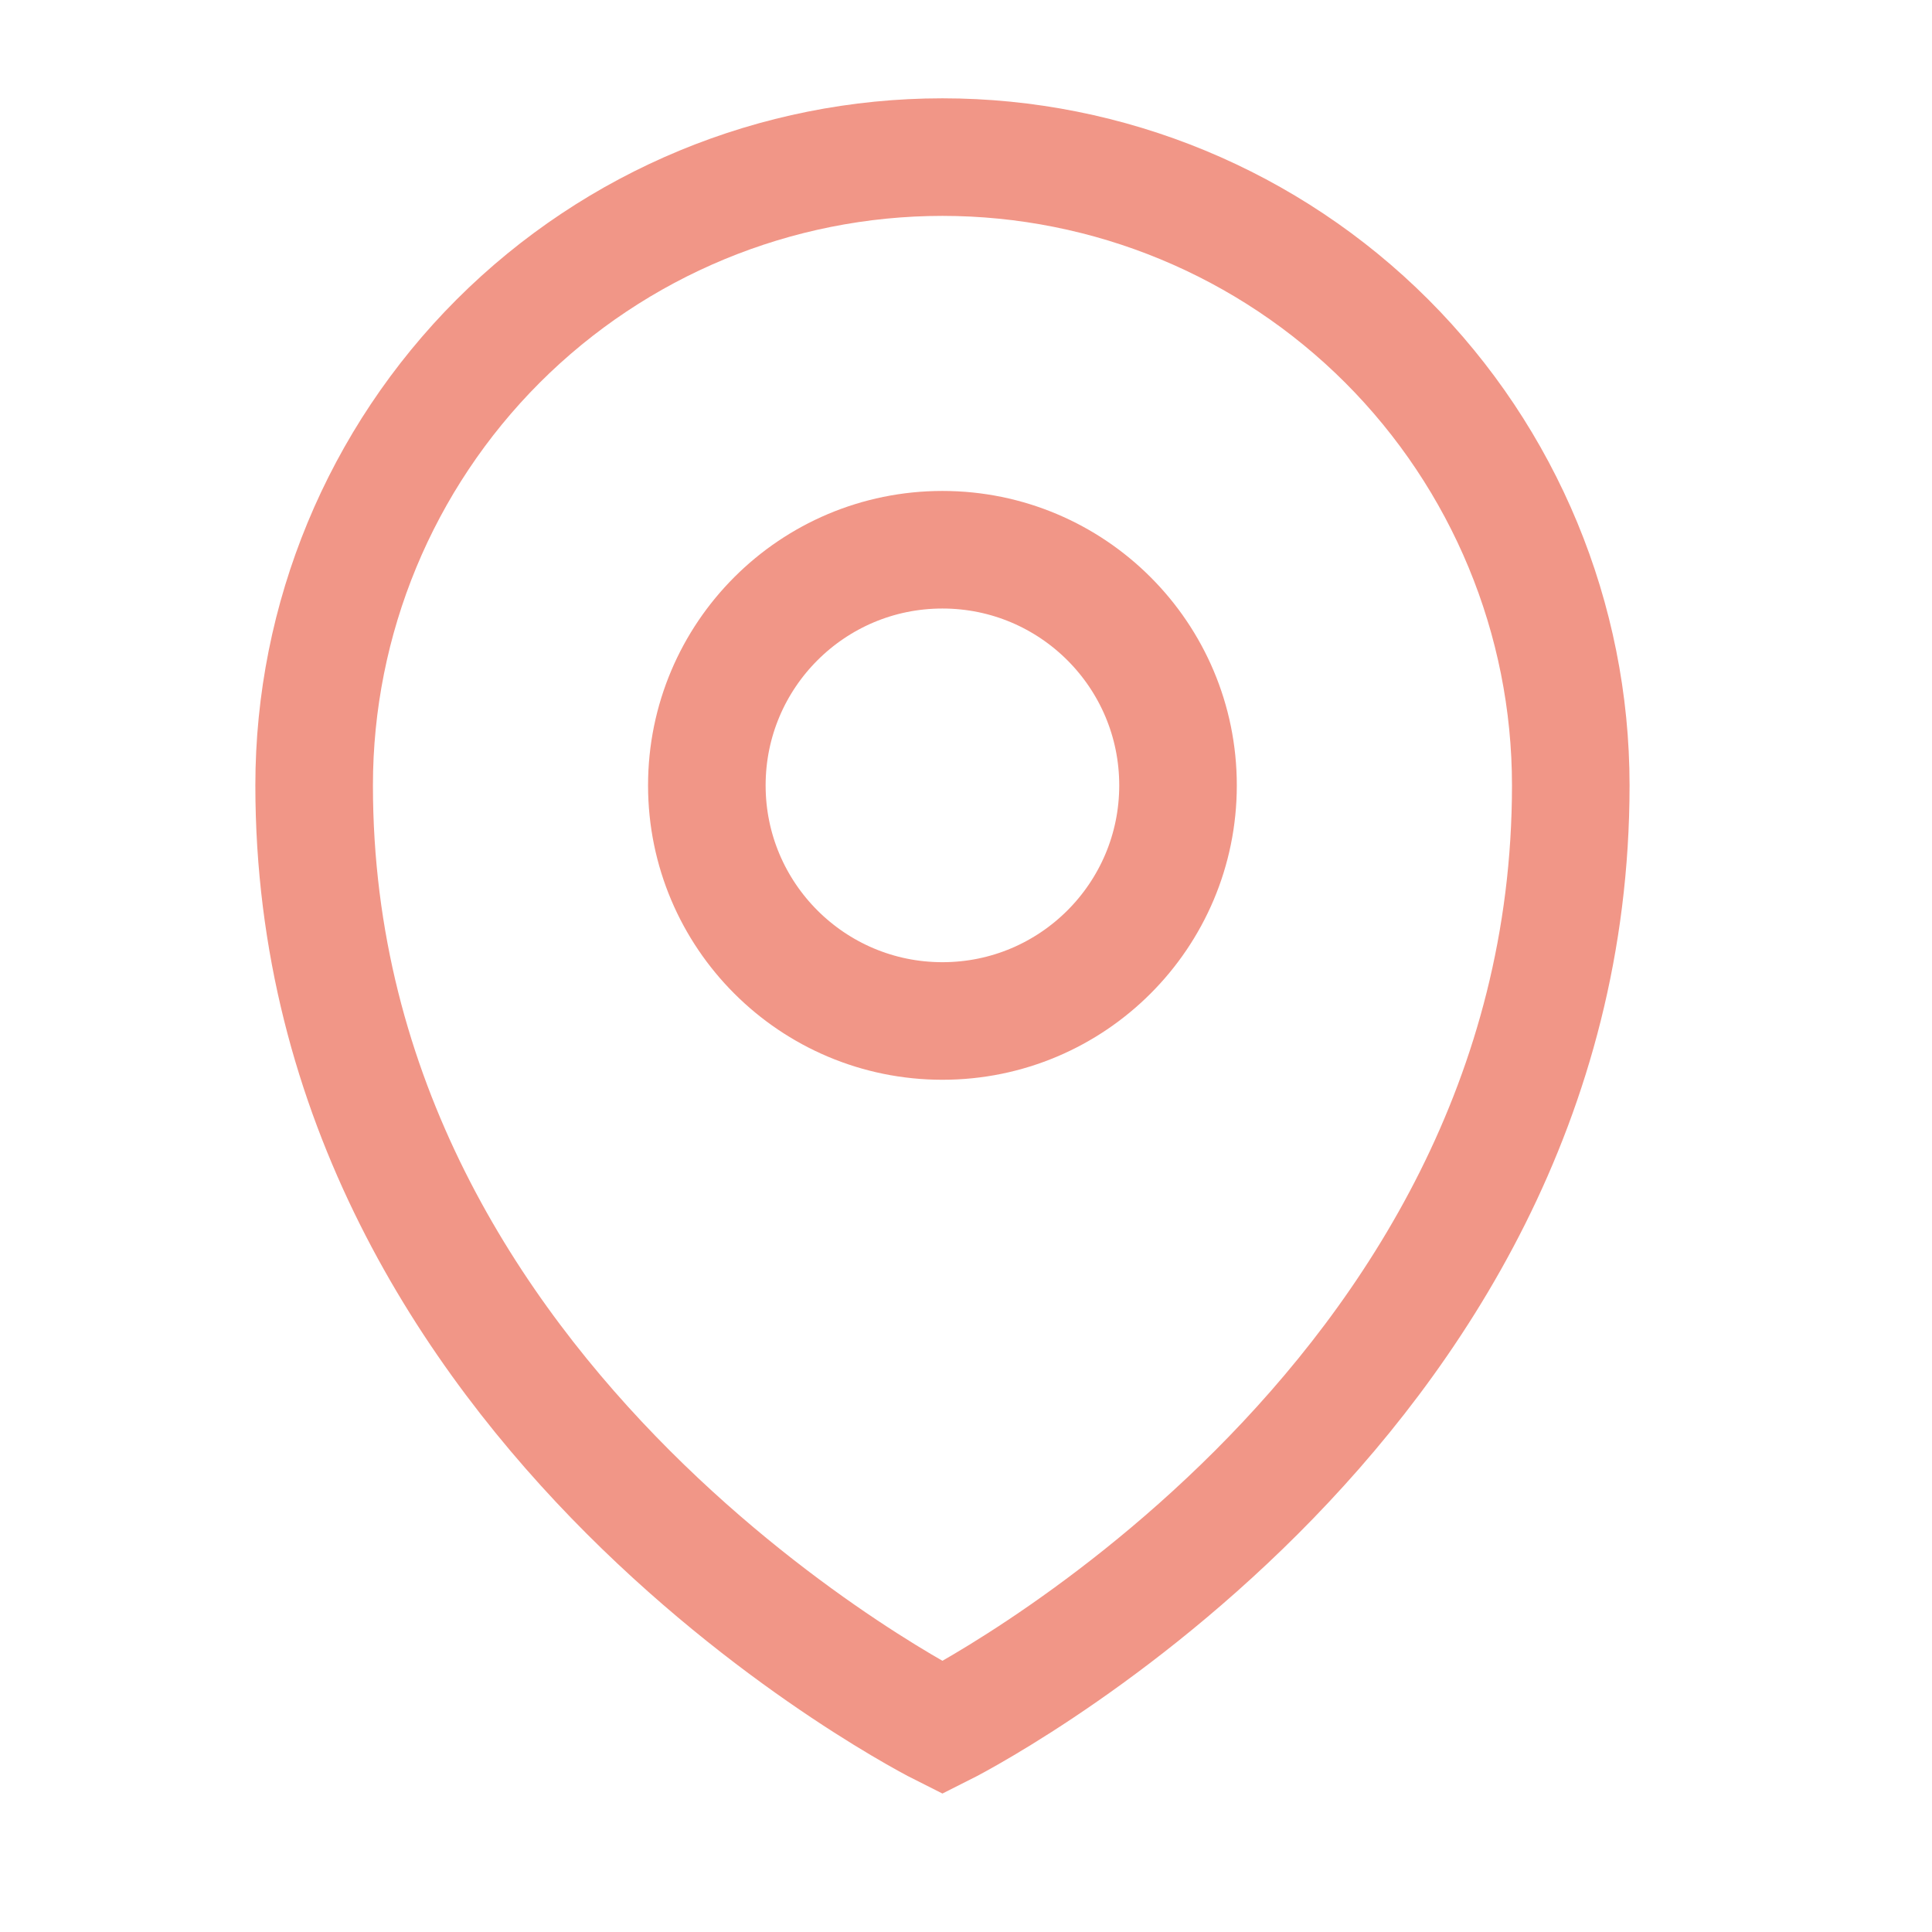
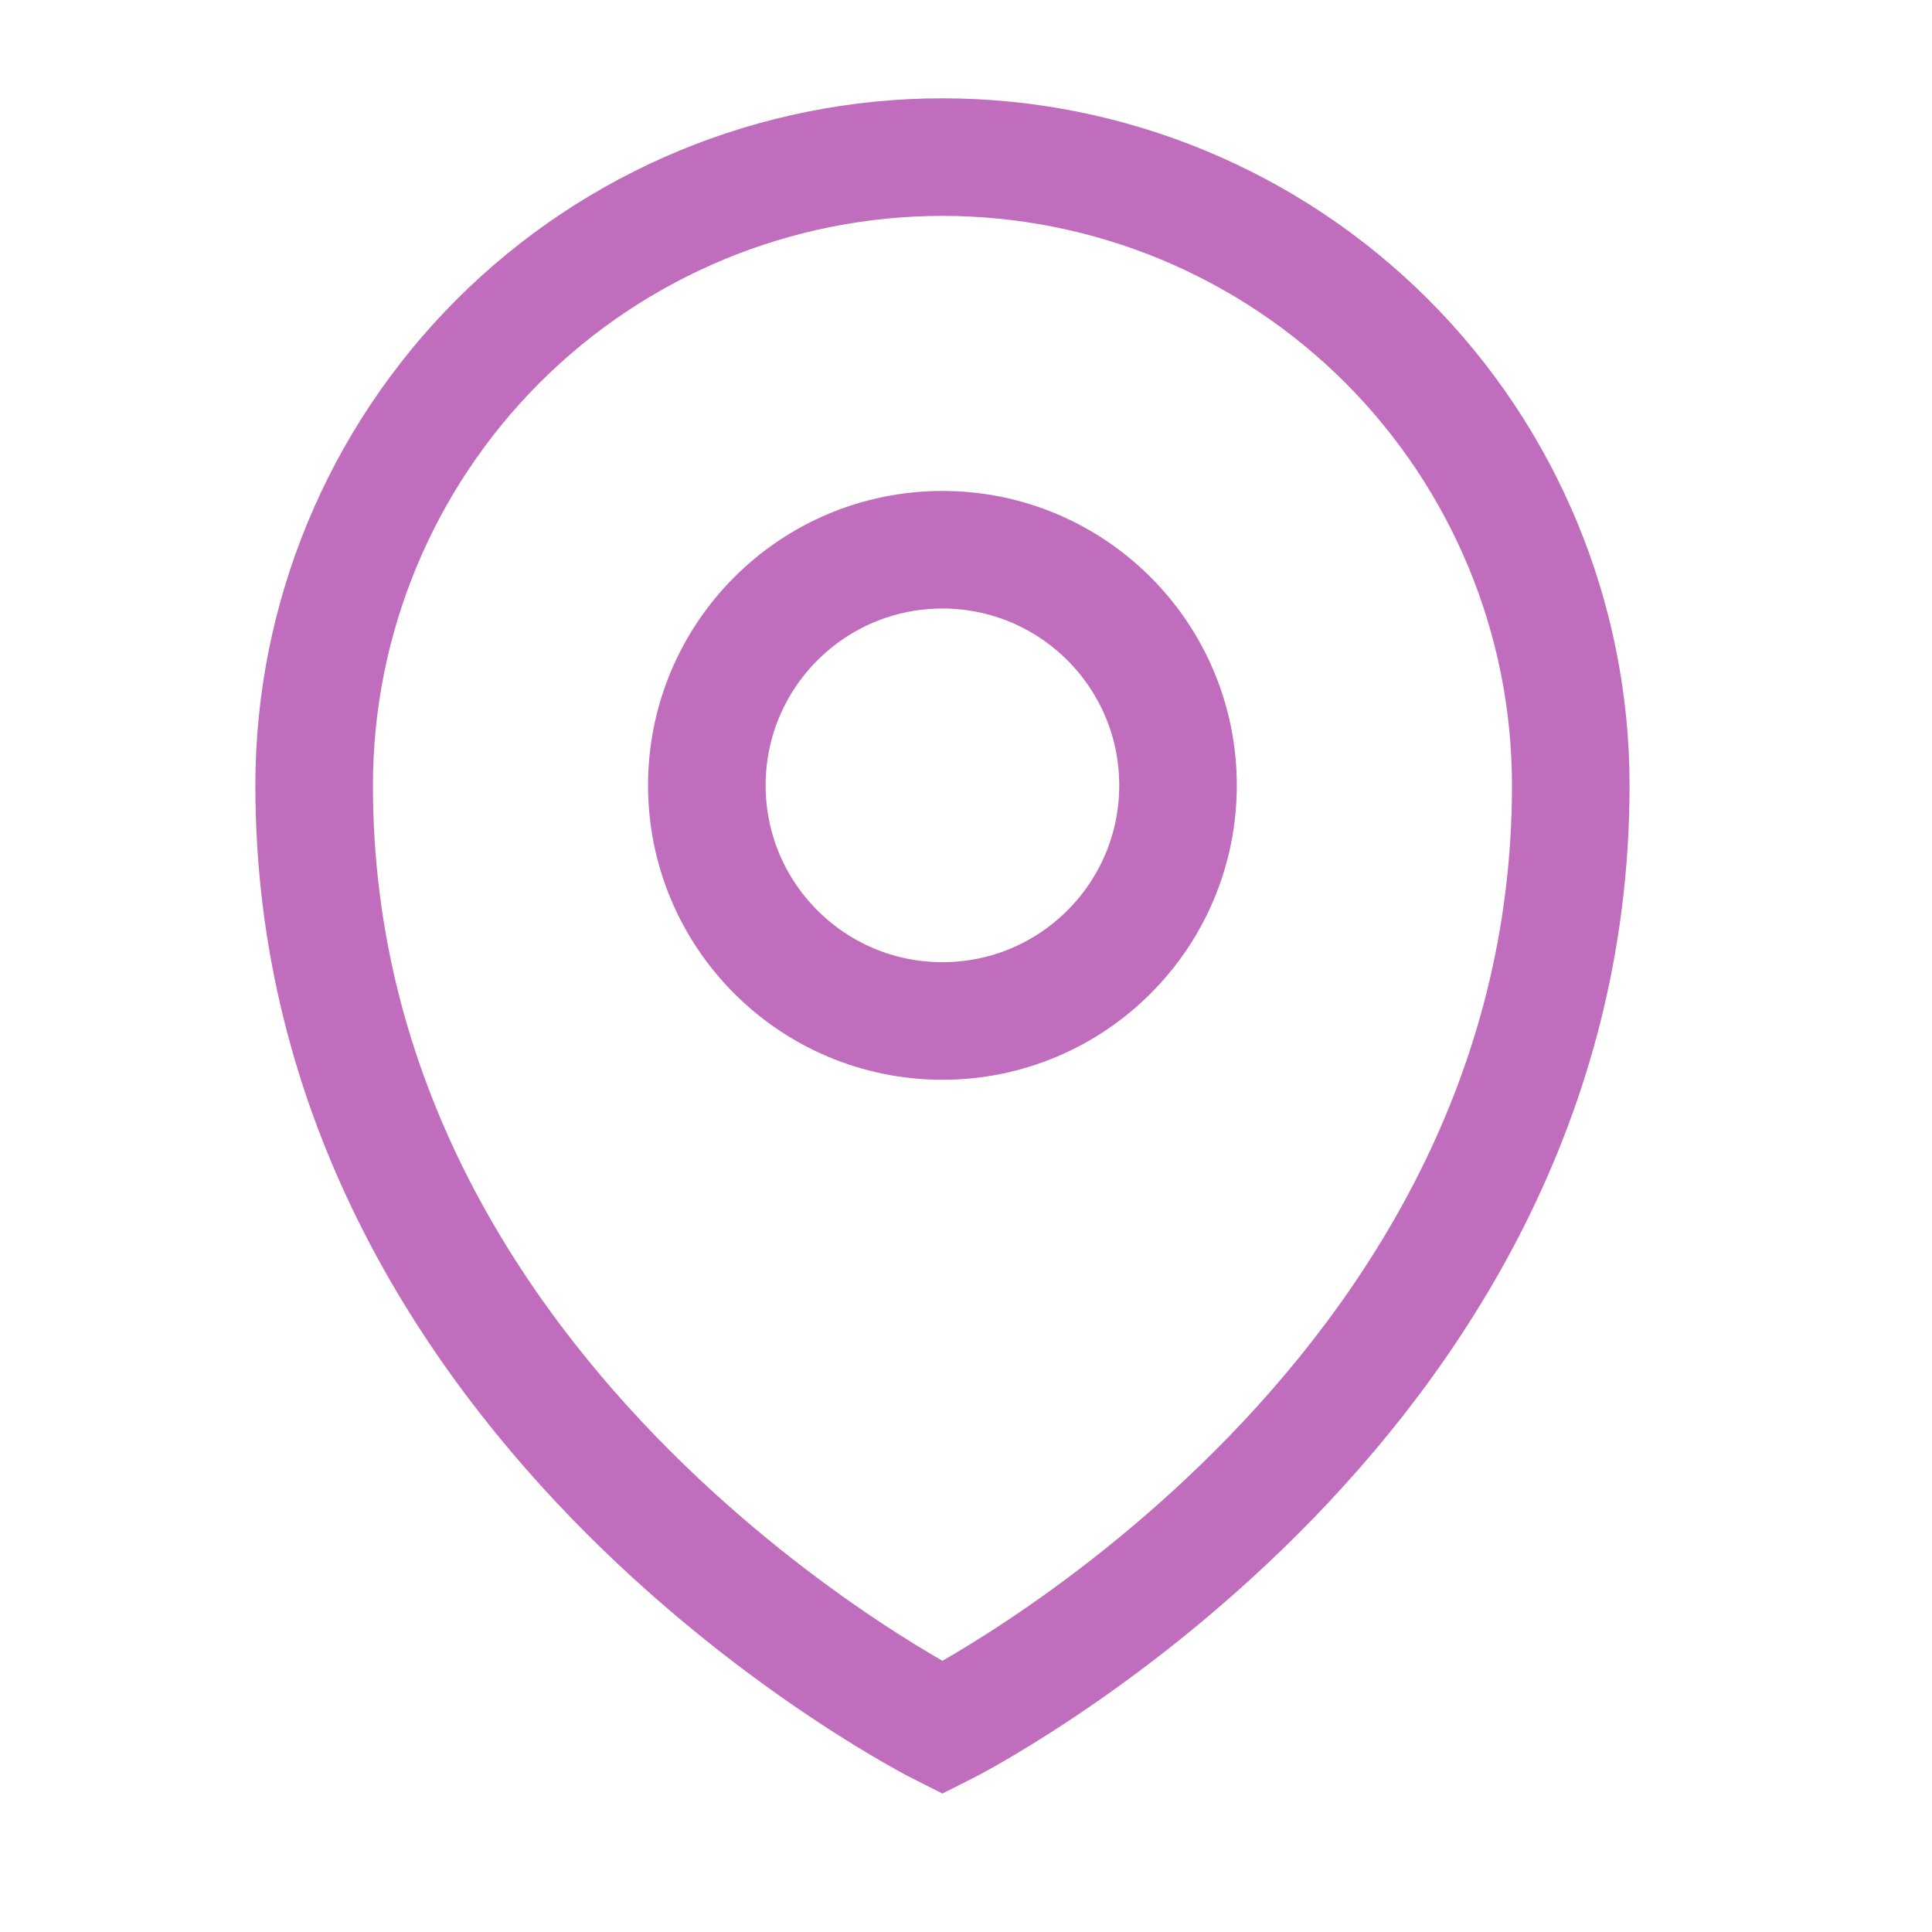
<svg xmlns="http://www.w3.org/2000/svg" width="35" height="35" viewBox="0 0 35 35" fill="none">
-   <path d="M28.456 14.228C28.456 25.61 17.073 31.301 17.073 31.301C17.073 31.301 5.691 25.61 5.691 14.228C5.691 11.209 6.891 8.314 9.025 6.179C11.16 4.045 14.055 2.846 17.073 2.846C20.092 2.846 22.987 4.045 25.122 6.179C27.256 8.314 28.456 11.209 28.456 14.228Z" stroke="#F19687" stroke-width="2.13" stroke-linecap="round" />
-   <path d="M17.073 18.496C19.43 18.496 21.341 16.585 21.341 14.228C21.341 11.87 19.43 9.959 17.073 9.959C14.716 9.959 12.805 11.87 12.805 14.228C12.805 16.585 14.716 18.496 17.073 18.496Z" stroke="#F19687" stroke-width="2.13" stroke-linecap="round" />
+   <path d="M28.456 14.228C28.456 25.61 17.073 31.301 17.073 31.301C17.073 31.301 5.691 25.61 5.691 14.228C5.691 11.209 6.891 8.314 9.025 6.179C11.16 4.045 14.055 2.846 17.073 2.846C20.092 2.846 22.987 4.045 25.122 6.179C27.256 8.314 28.456 11.209 28.456 14.228Z" stroke="#c06dbd" stroke-width="2.13" stroke-linecap="round" />
+   <path d="M17.073 18.496C19.43 18.496 21.341 16.585 21.341 14.228C21.341 11.87 19.43 9.959 17.073 9.959C14.716 9.959 12.805 11.87 12.805 14.228C12.805 16.585 14.716 18.496 17.073 18.496Z" stroke="#c06dbd" stroke-width="2.13" stroke-linecap="round" />
</svg>
